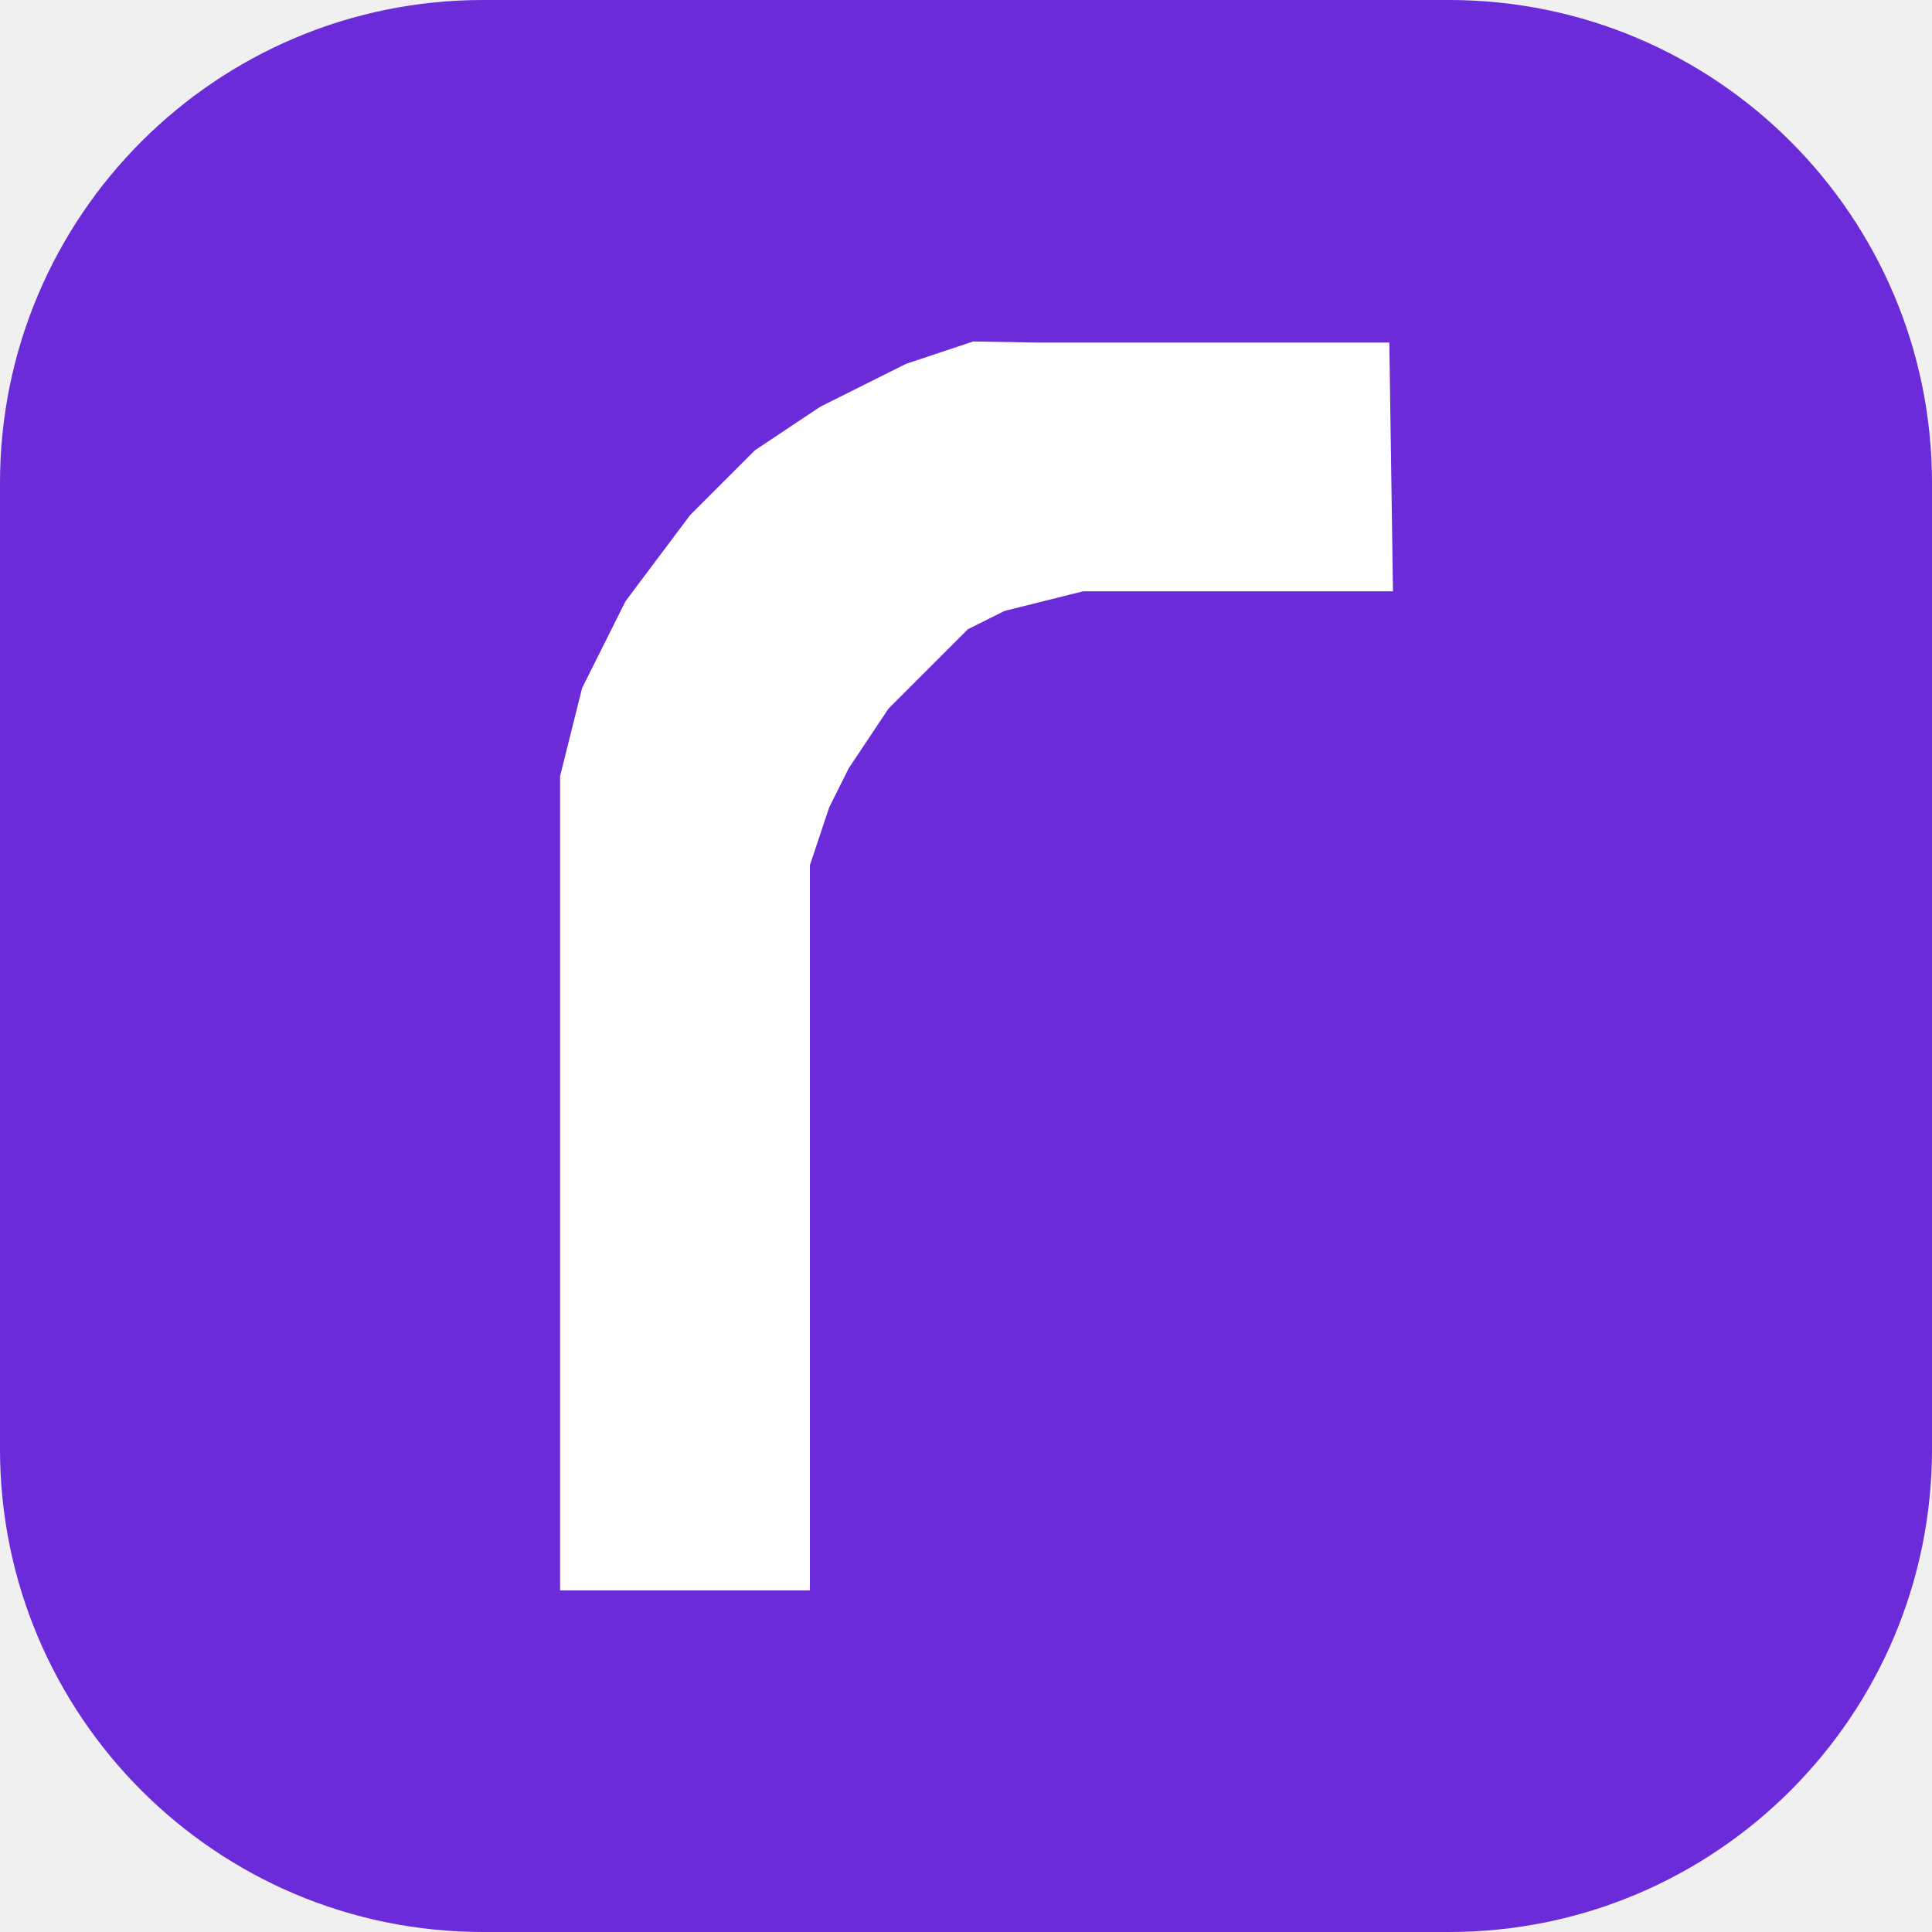
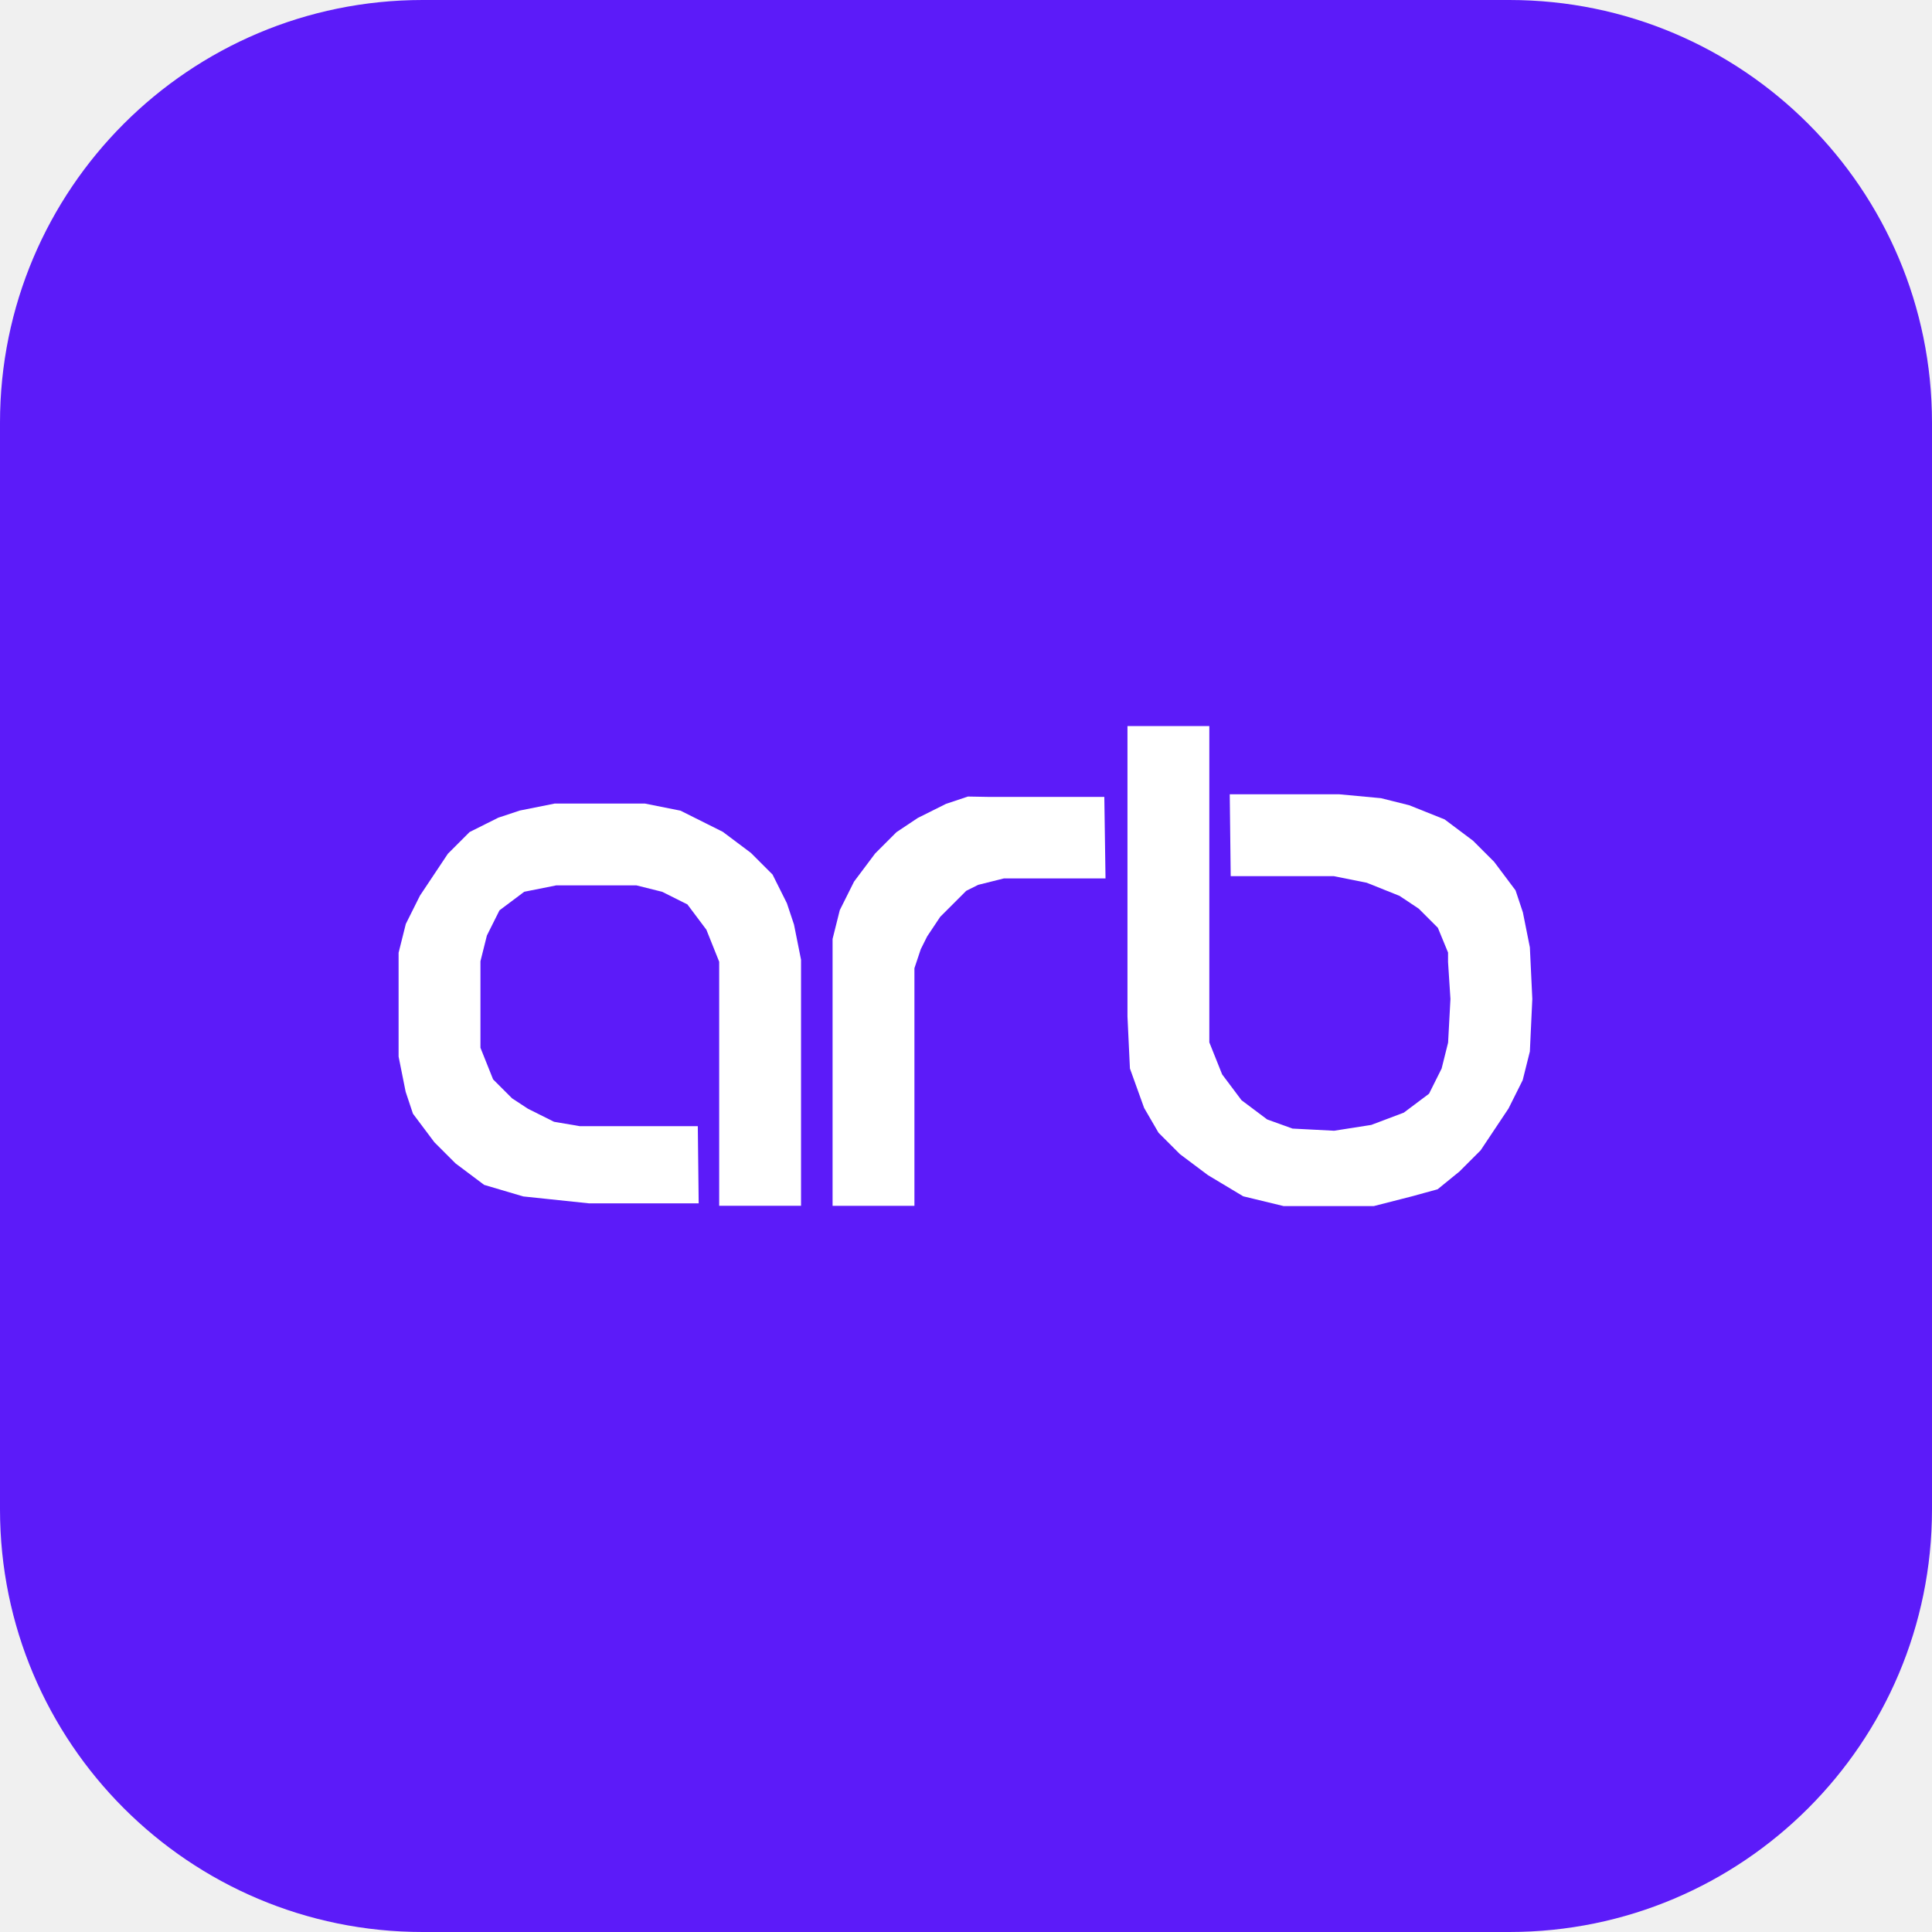
- <svg xmlns="http://www.w3.org/2000/svg" viewBox="0 0 64 64" role="img" aria-label="ARB Gaming">
-   <rect width="64" height="64" rx="16" fill="#6C2BD9" />
-   <g transform="translate(-44.88 3.04) scale(1.379)">
-     <path d="M46.5 16.5L46.5 35.5L51.5 35.5L51.5 18.5L52 17L52.5 16L53.5 14.5L54.5 13.5L55.5 12.5L56.5 12L58.5 11.5L65.5 11.5L65.427 6.524L57.427 6.524L56 6.5L54.5 7L52.5 8L51 9L49.5 10.5L48 12.5L47 14.5L46.5 16.5Z" fill="#FFFFFF" stroke="#FFFFFF" />
+ <svg xmlns="http://www.w3.org/2000/svg" viewBox="0 0 64 64" fill="none" role="img" aria-label="ARB Gaming">
+   <rect width="64" height="64" rx="14" fill="#5C1BF9" />
+   <g transform="translate(-2.28 16.59) scale(0.4519)">
+     <path d="M63.265 51.178L58.265 51.178L58.265 33.691L57.265 31.191L55.764 29.191L53.765 28.191L51.764 27.691L45.764 27.691L43.265 28.191L41.265 29.691L40.265 31.691L39.764 33.691L39.764 39.691L39.765 40.191L40.765 42.691L42.265 44.191L43.5 45L45.5 46L47.5 46.341L50.738 46.341L55.703 46.341L55.756 51L48.256 51L43.5 50.5L40.765 49.691L38.765 48.191L37.265 46.691L35.765 44.691L35.265 43.191L34.764 40.691L34.764 33.191L35.265 31.191L36.265 29.191L37.265 27.691L38.265 26.191L39.765 24.691L41.765 23.691L43.265 23.191L45.764 22.691L52.264 22.691L54.765 23.191L57.765 24.691L59.765 26.191L61.265 27.691L62.265 29.691L62.765 31.191L63.265 33.691L63.265 35.691L63.265 51.178Z" fill="white" stroke="white" />
+     <path d="M66.577 32.18L66.577 51.181L71.577 51.18L71.577 34.181L72.077 32.681L72.577 31.68L73.577 30.18L74.577 29.18L75.577 28.18L76.577 27.68L78.577 27.18L85.577 27.18L85.504 22.205L77.504 22.205L76.077 22.18L74.577 22.681L72.577 23.68L71.077 24.68L69.577 26.18L68.077 28.18L67.077 30.181L66.577 32.18Z" fill="white" stroke="white" />
+     <path d="M88.194 17.014L93.194 17.014L93.194 39.793L94.194 42.293L95.694 44.293L97.694 45.793L99.694 46.514L102.87 46.678L105.694 46.236L108.194 45.293L110.194 43.793L111.194 41.793L111.694 39.793L111.87 36.514L111.694 33.793L111.694 33.014L110.87 31.014L109.37 29.514L107.87 28.514L105.37 27.514L102.87 27.014L100.72 27.014L95.756 27.014L95.697 22.014L103.197 22.014L106.194 22.293L108.194 22.793L110.694 23.793L112.694 25.293L114.194 26.793L115.694 28.793L116.194 30.293L116.694 32.794L116.87 36.514L116.694 40.294L116.194 42.293L115.194 44.293L114.194 45.793L113.194 47.293L111.694 48.793L110.194 50.014L108.37 50.514L105.694 51.198L99.194 51.198L96.37 50.514L93.87 49.014L91.87 47.514L90.37 46.014L89.37 44.293L88.37 41.514L88.194 37.793L88.194 17.014Z" fill="white" stroke="white" />
  </g>
</svg>
